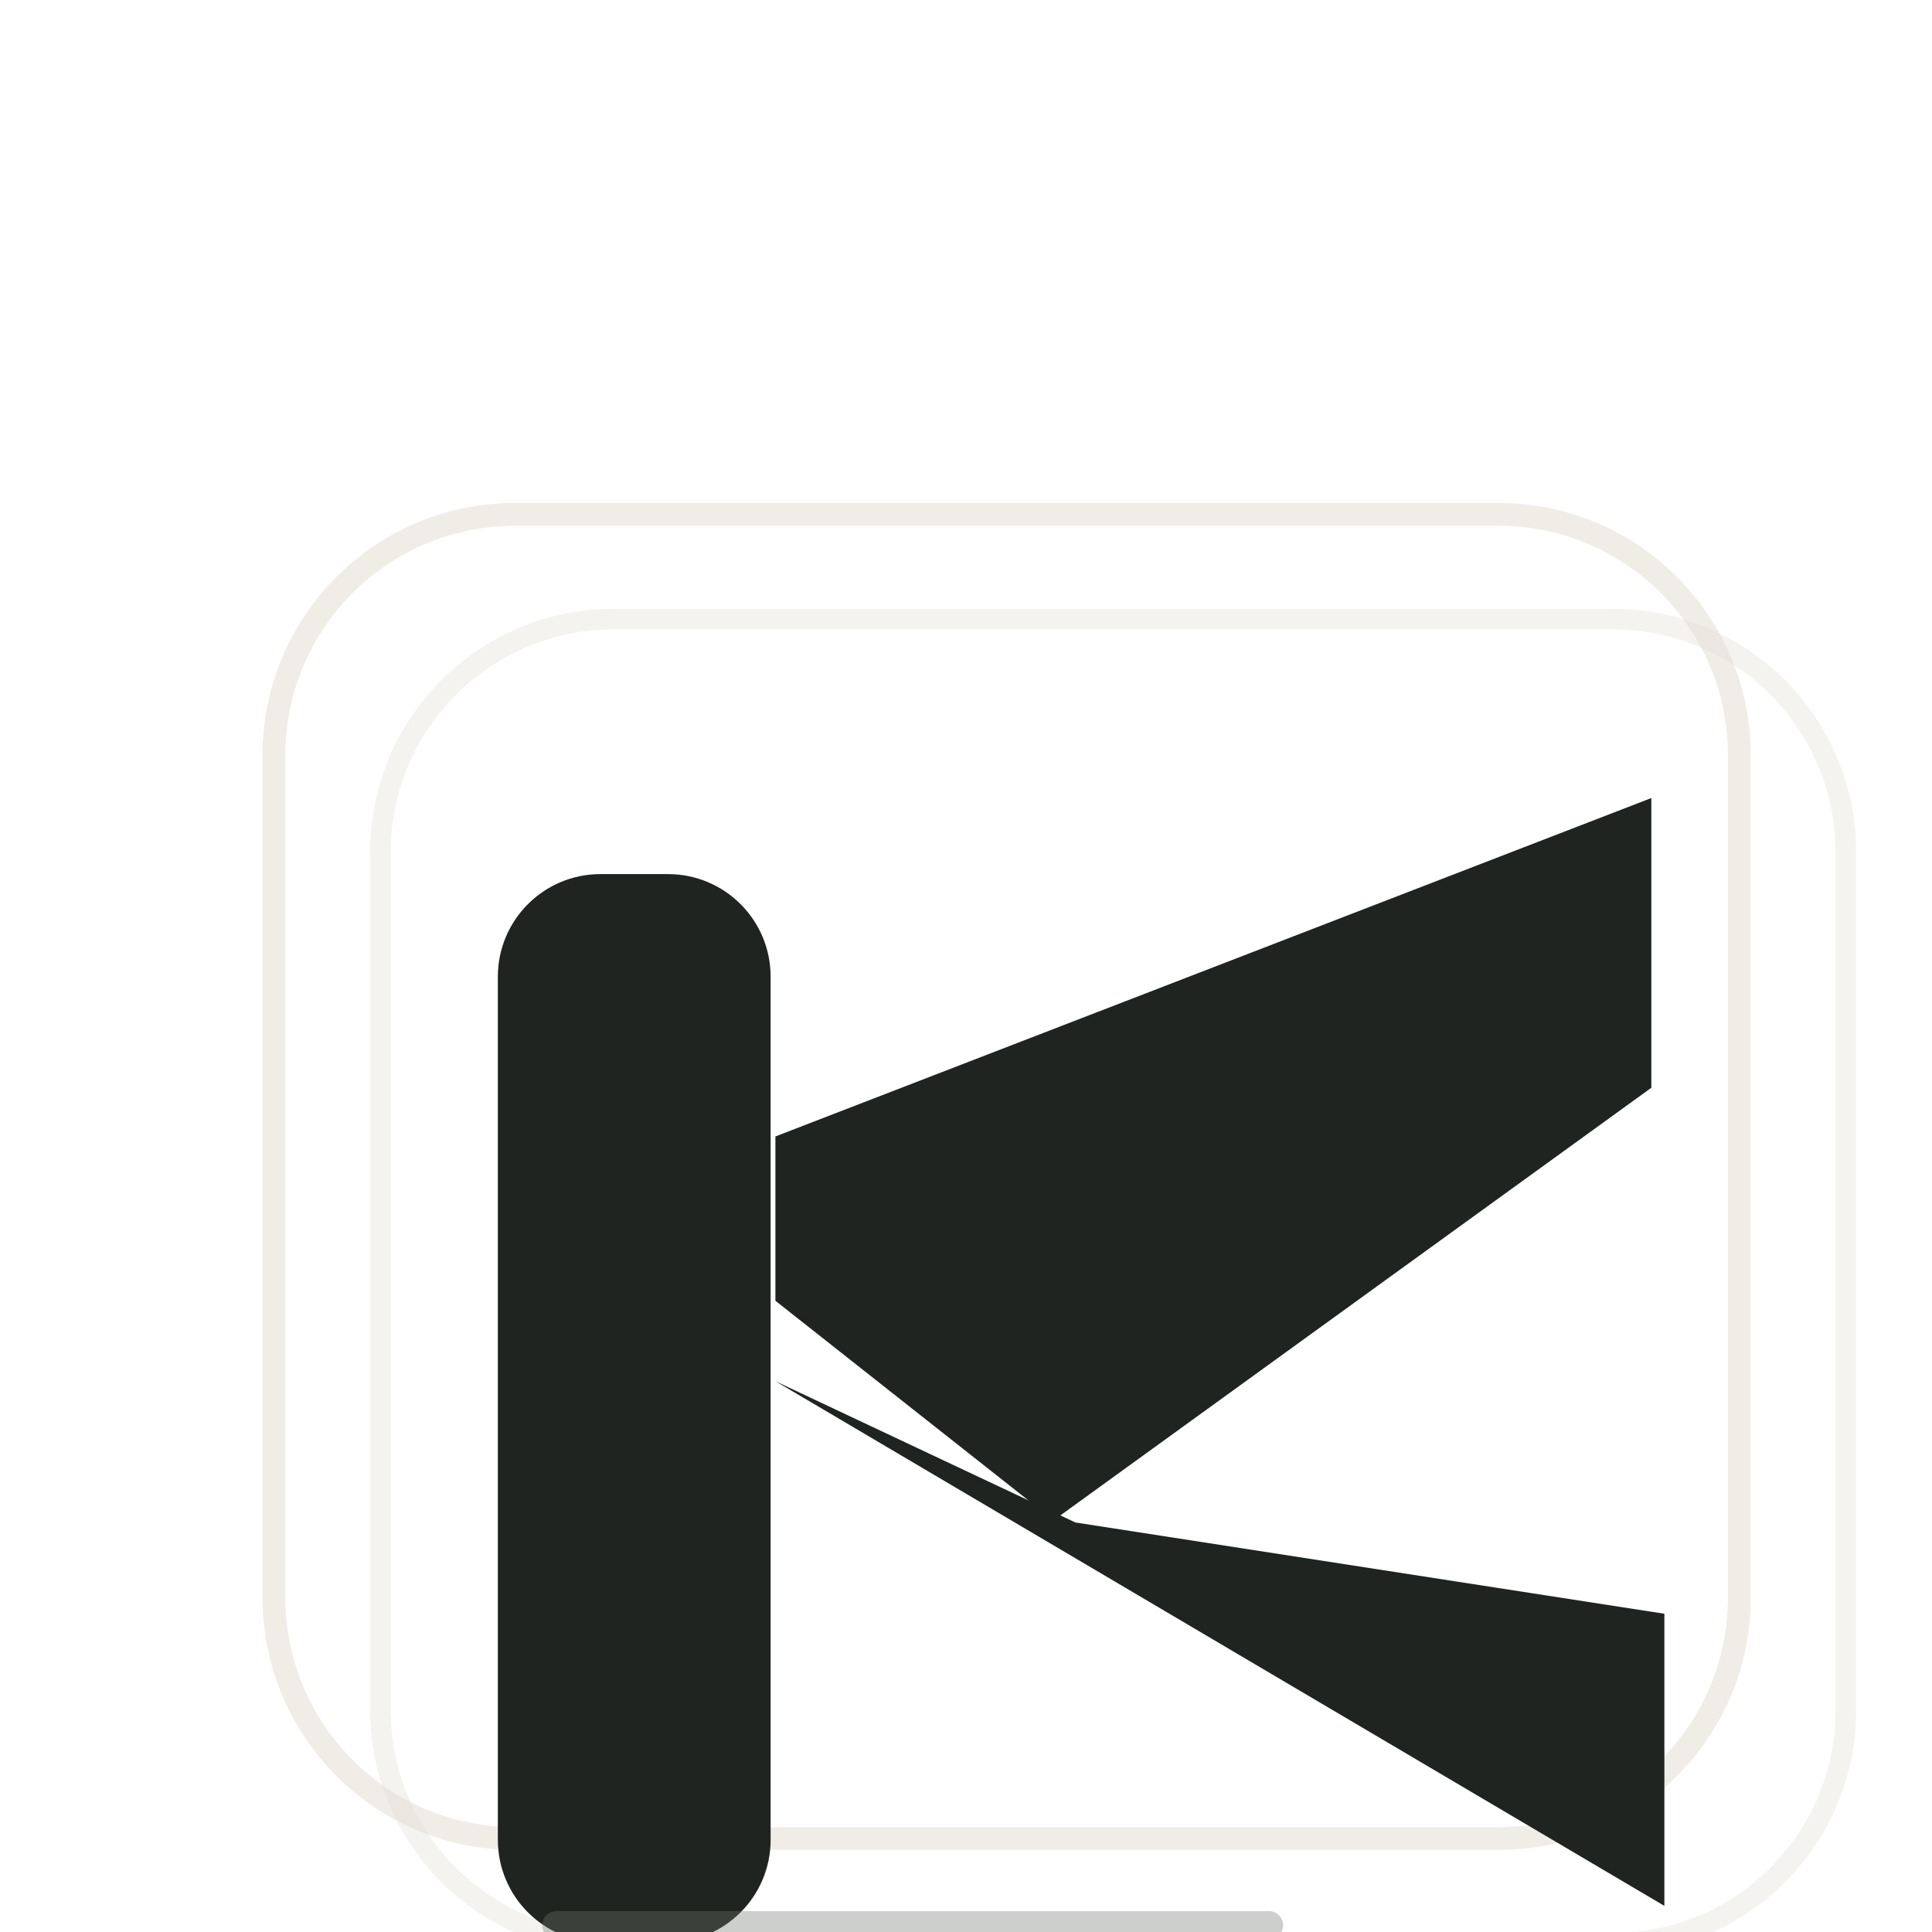
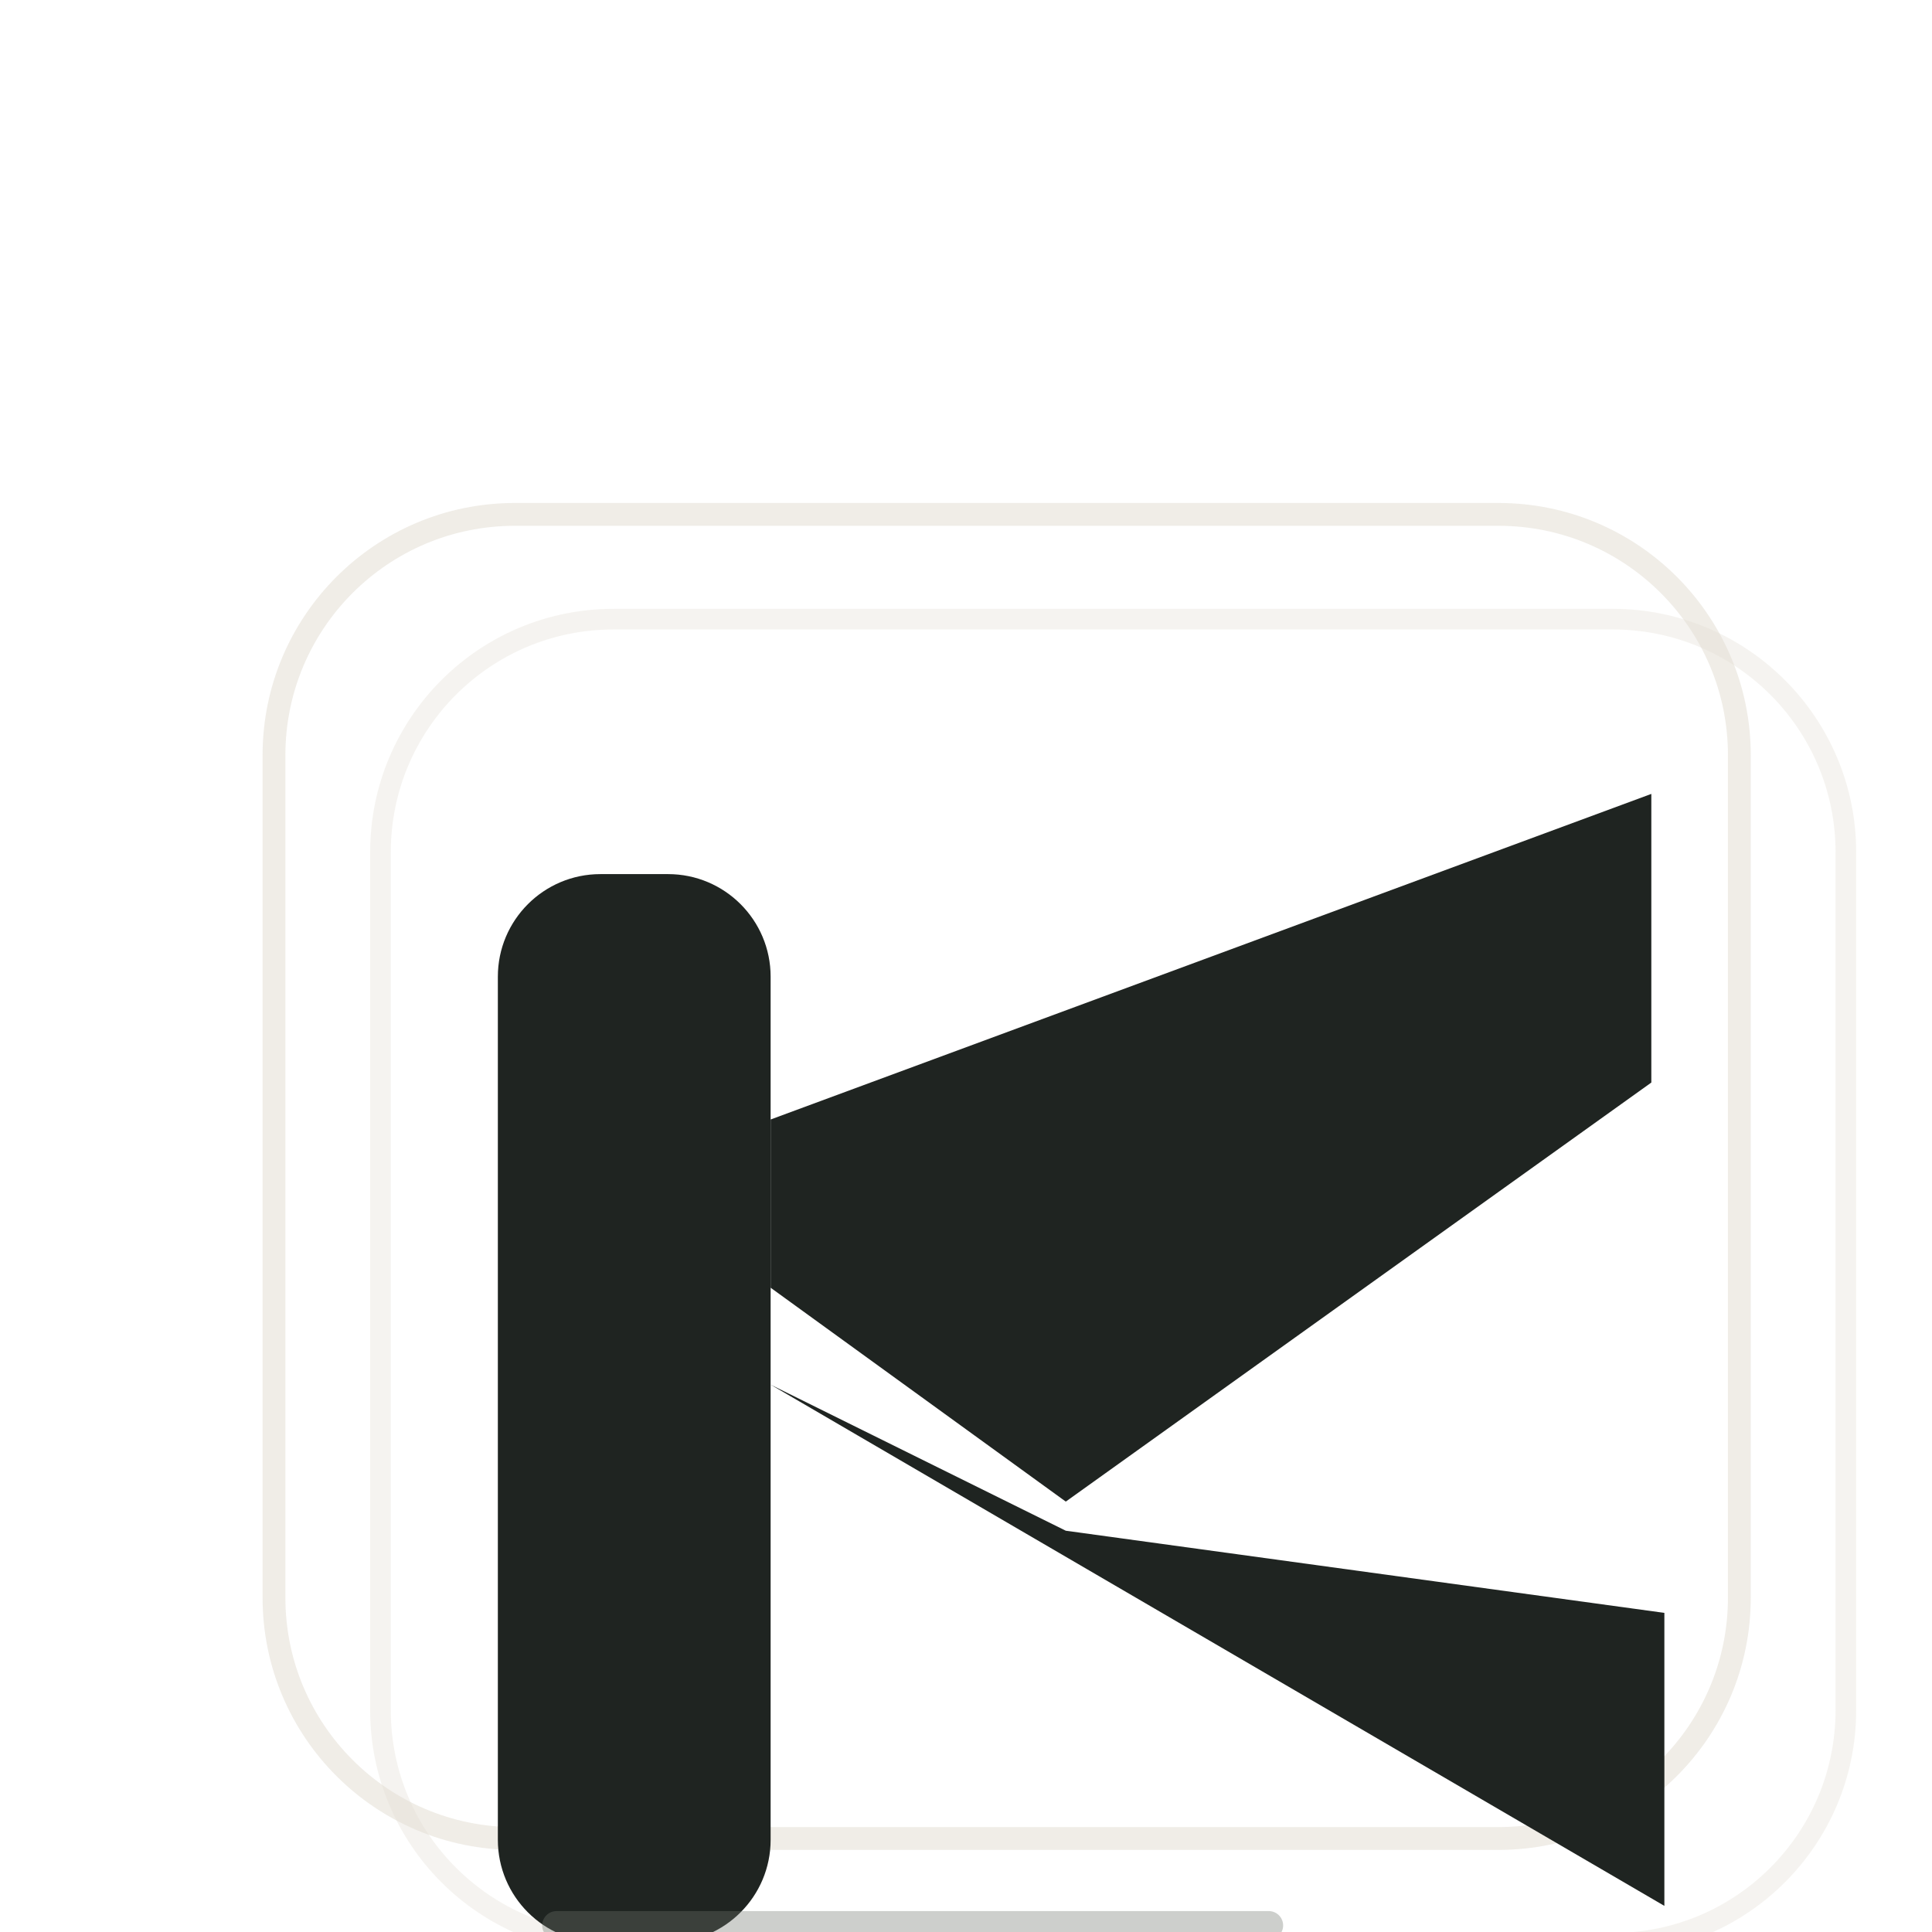
<svg xmlns="http://www.w3.org/2000/svg" width="96" height="96" viewBox="0 0 96 96" fill="none" role="img" aria-label="Kontraktus mark">
  <g transform="translate(6,18) scale(1.08)">
    <rect x="7.05" y="7" width="67.42" height="60.92" rx="11.08" ry="11.08" stroke="#E3DED4" stroke-width="1.05" fill="none" opacity="0.55" />
    <rect x="11.95" y="11.82" width="67.42" height="60.92" rx="10.72" ry="10.72" stroke="#E3DED4" stroke-width="0.95" fill="none" opacity="0.35" />
    <rect fill="#1F2421" x="17.35" y="23.55" width="12.55" height="49.15" rx="4.72" ry="4.72" />
-     <path fill="#1F2421" d="M30.12 35.62 L70.42 20.05 L70.42 33.38 L42.92 53.28 L30.12 43.18 Z" />
-     <path fill="#1F2421" d="M30.12 46.88 L71.02 71.02 L71.02 57.58 L43.92 53.38 L30.12 46.88 Z" />
+     <path fill="#1F2421" d="M29.9 34.84 L70.42 19.86 L70.42 33.14 L43.48 52.42 L29.9 42.58 Z" />
+     <path fill="#1F2421" d="M29.9 47.04 L71.02 71.02 L71.02 57.54 L43.48 53.76 L29.9 47.04 Z" />
    <path stroke="#6F756E" opacity="0.35" stroke-width="1.32" stroke-linecap="round" fill="none" d="M20.05 71.92 H52.82" />
  </g>
</svg>
